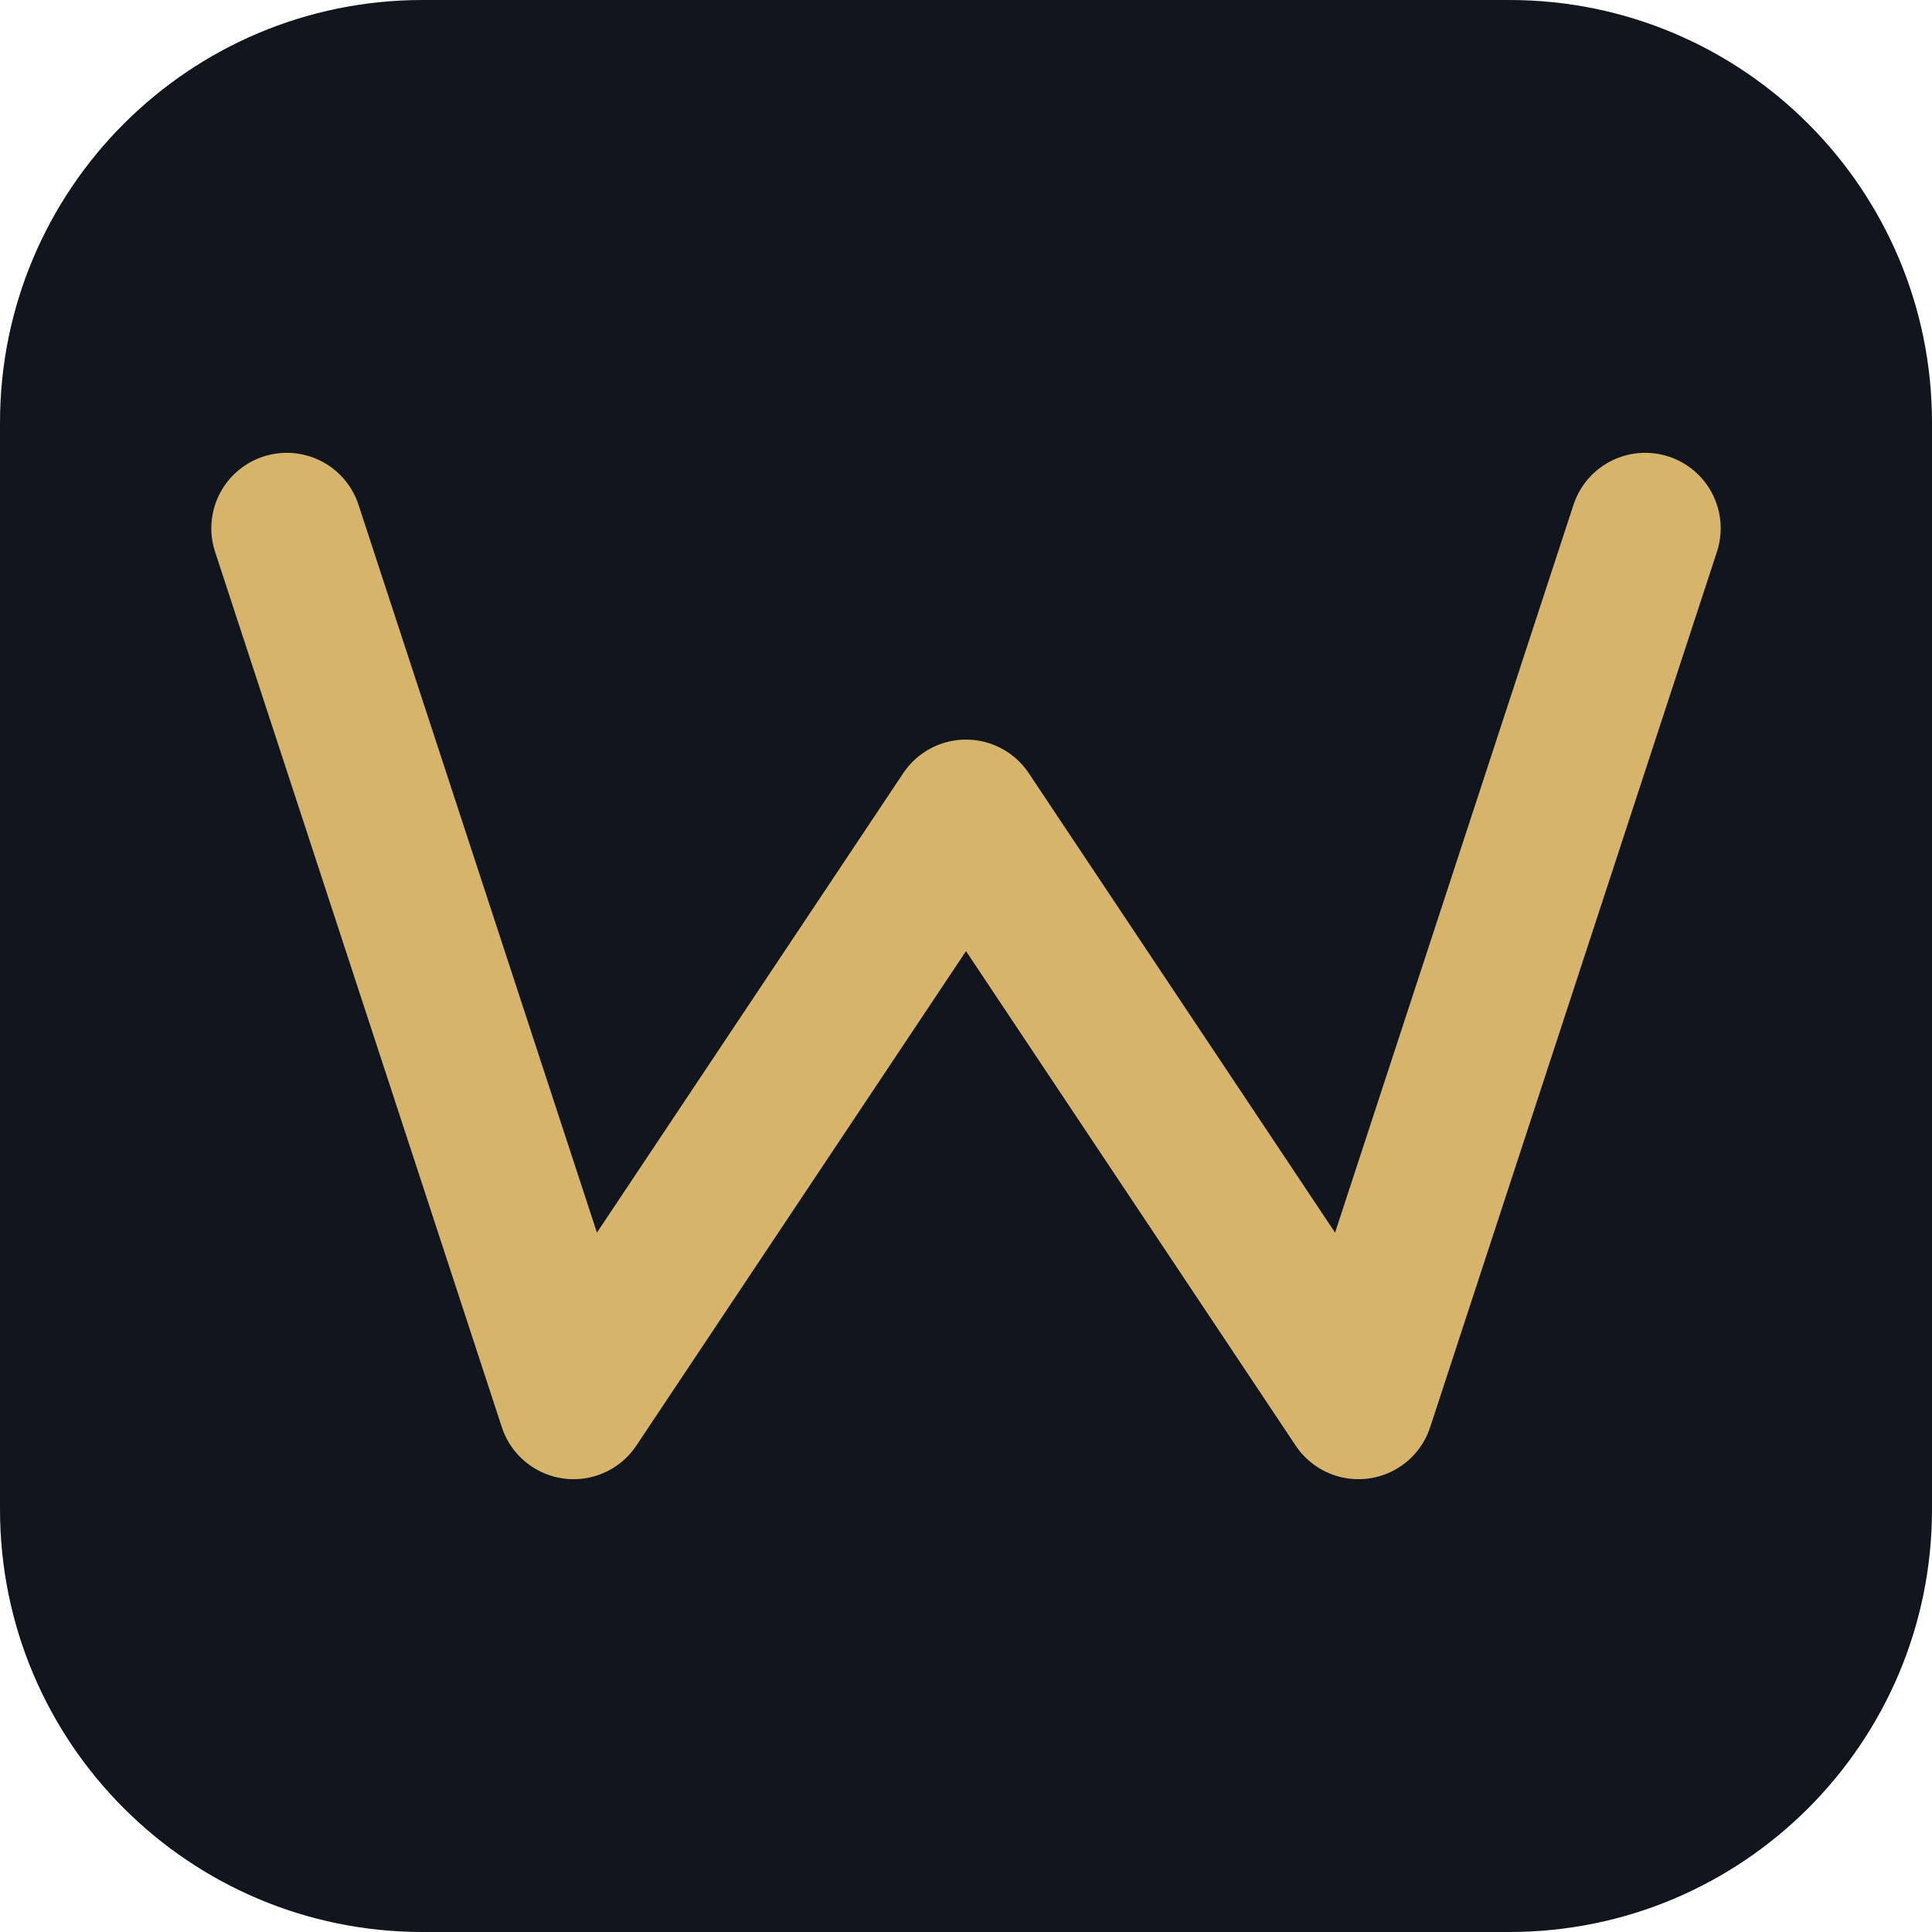
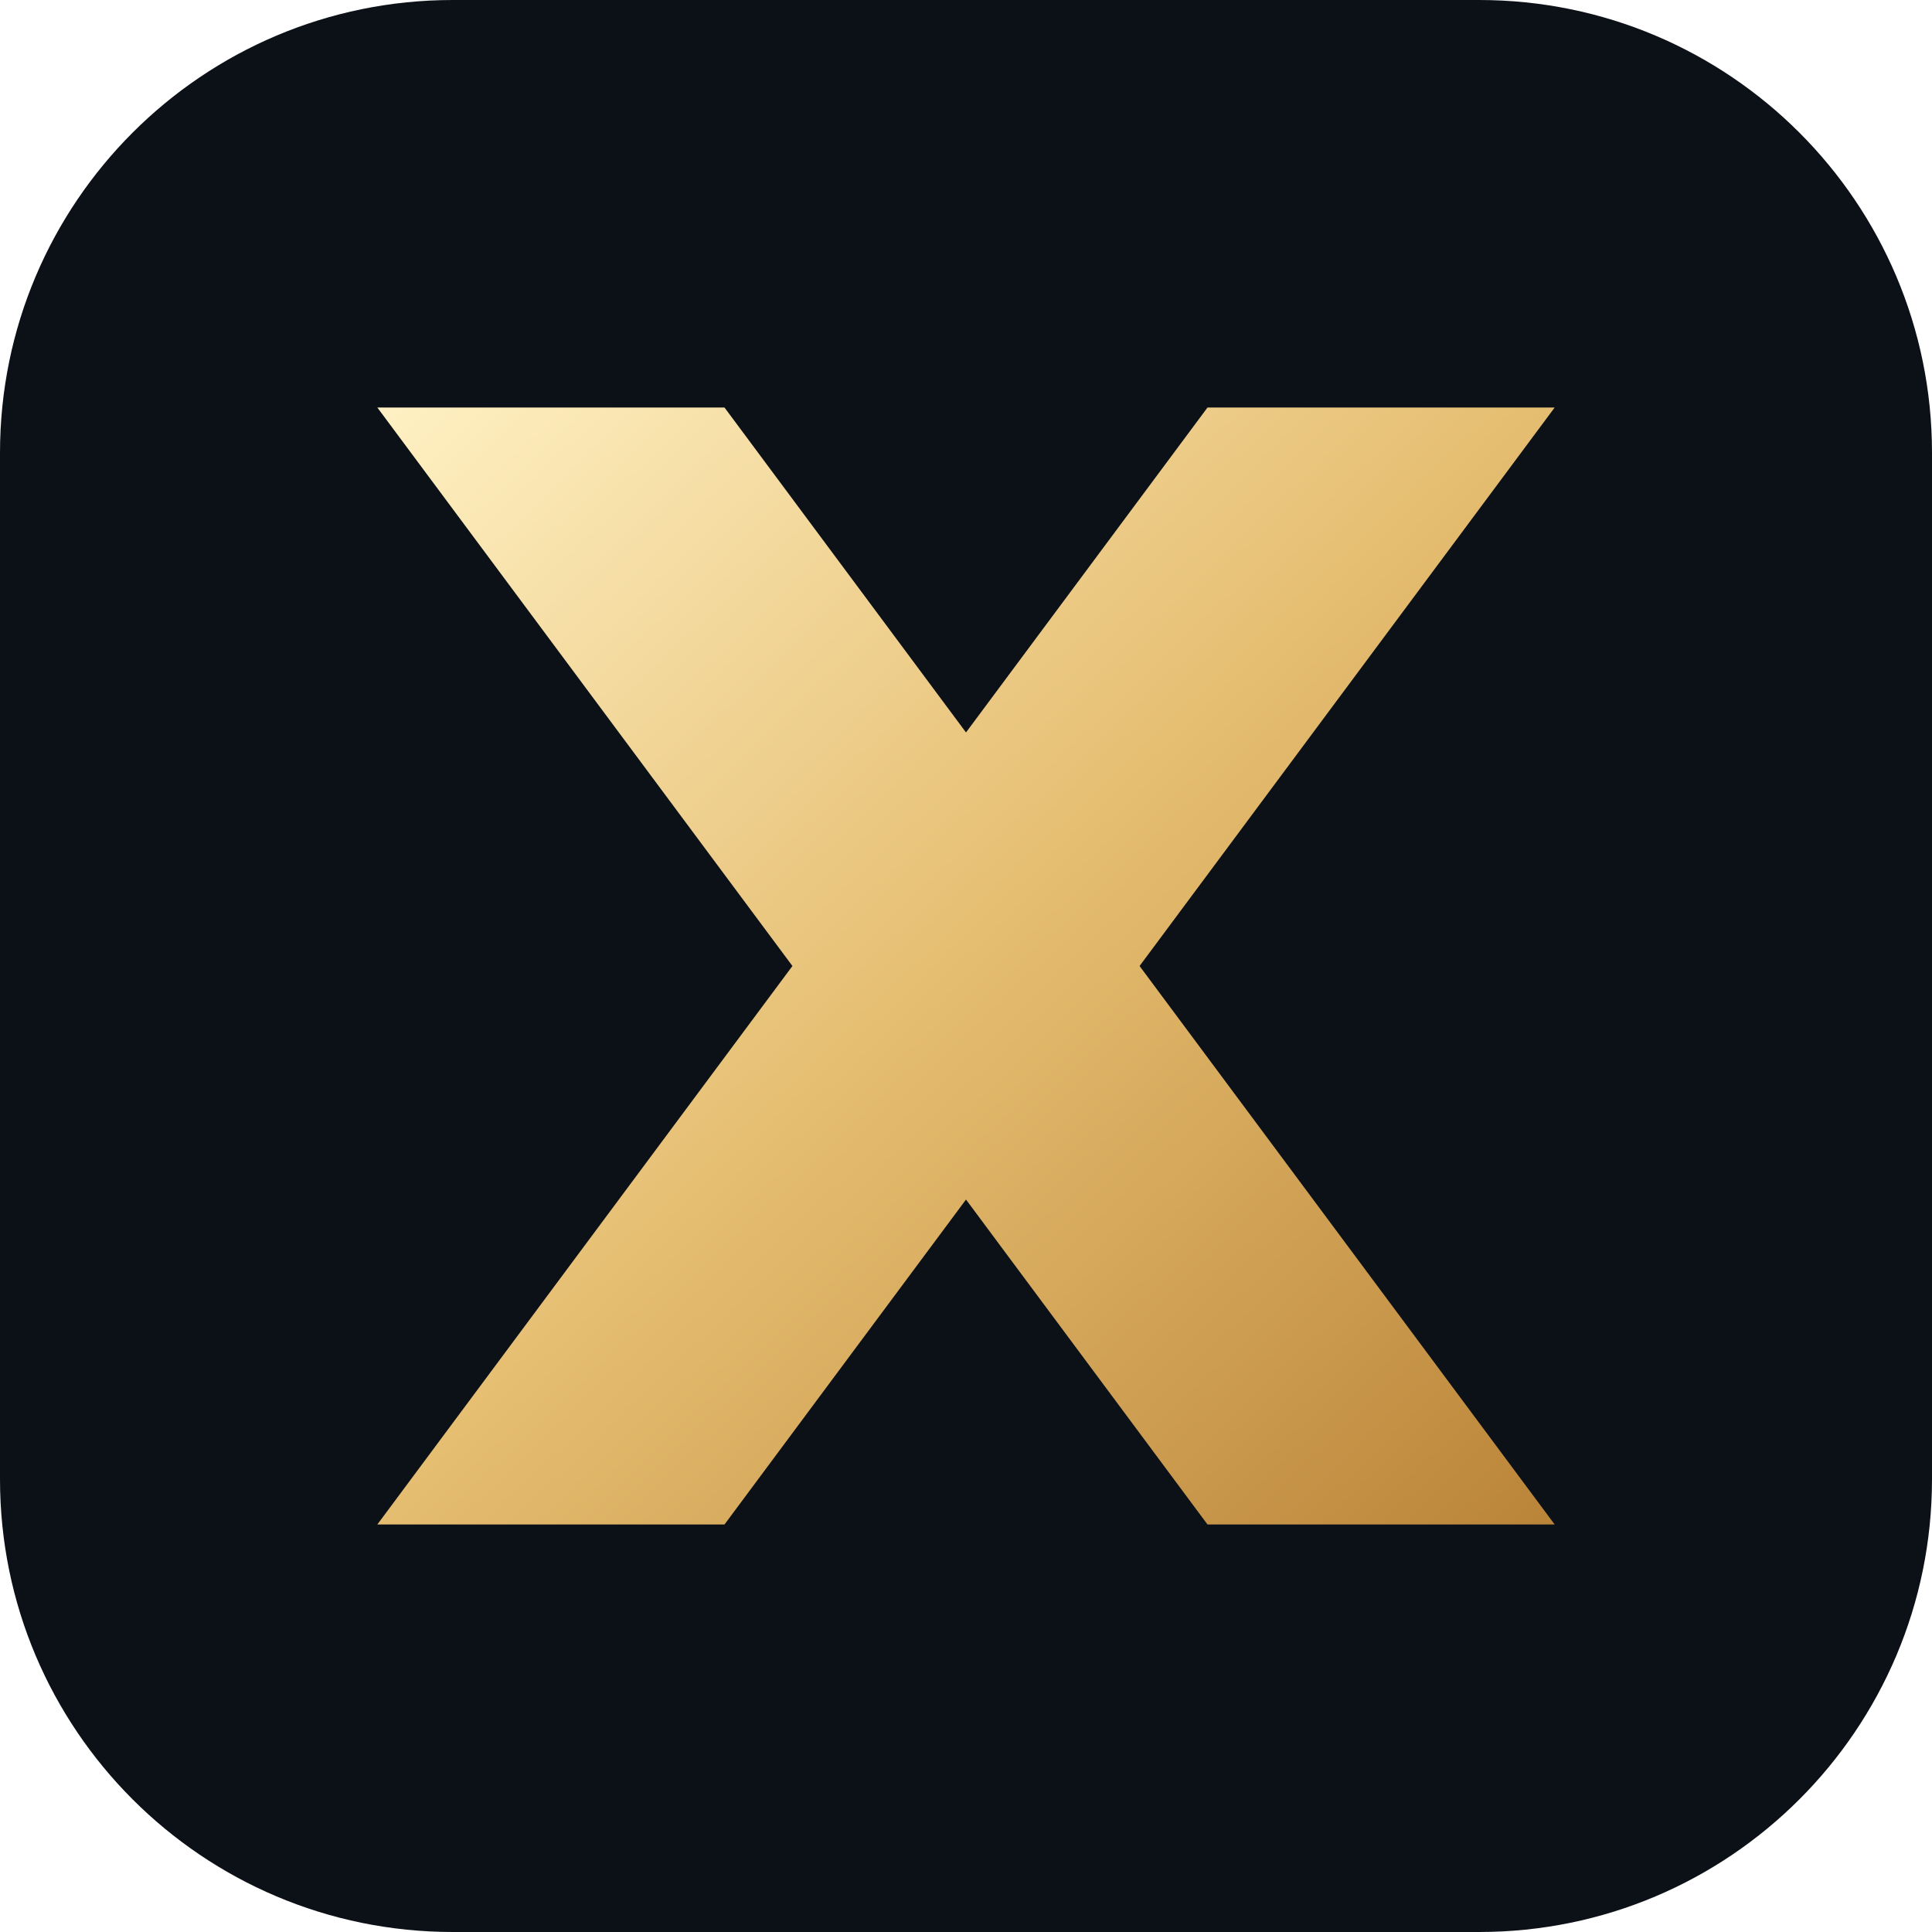
<svg xmlns="http://www.w3.org/2000/svg" viewBox="0 0 128 128">
-   <rect width="128" height="128" rx="28" fill="#11161e" />
-   <path d="m19 35 19 58 26-39 26 39 19-58" fill="none" stroke="#d6b56b" stroke-width="10" stroke-linecap="round" stroke-linejoin="round" />
+   <defs>
+     <linearGradient id="gold" x2="1" y2="1">
+       <stop stop-color="#fff1c4" />
+       <stop offset=".5" stop-color="#e5bd70" />
+       <stop offset="1" stop-color="#ba8438" />
+     </linearGradient>
+   </defs>
+   <rect width="128" height="128" rx="30" fill="#0c1118" />
+   <path d="M25 27h23l55 74H80zM80 27h23L48 101H25z" fill="url(#gold)" />
</svg>
